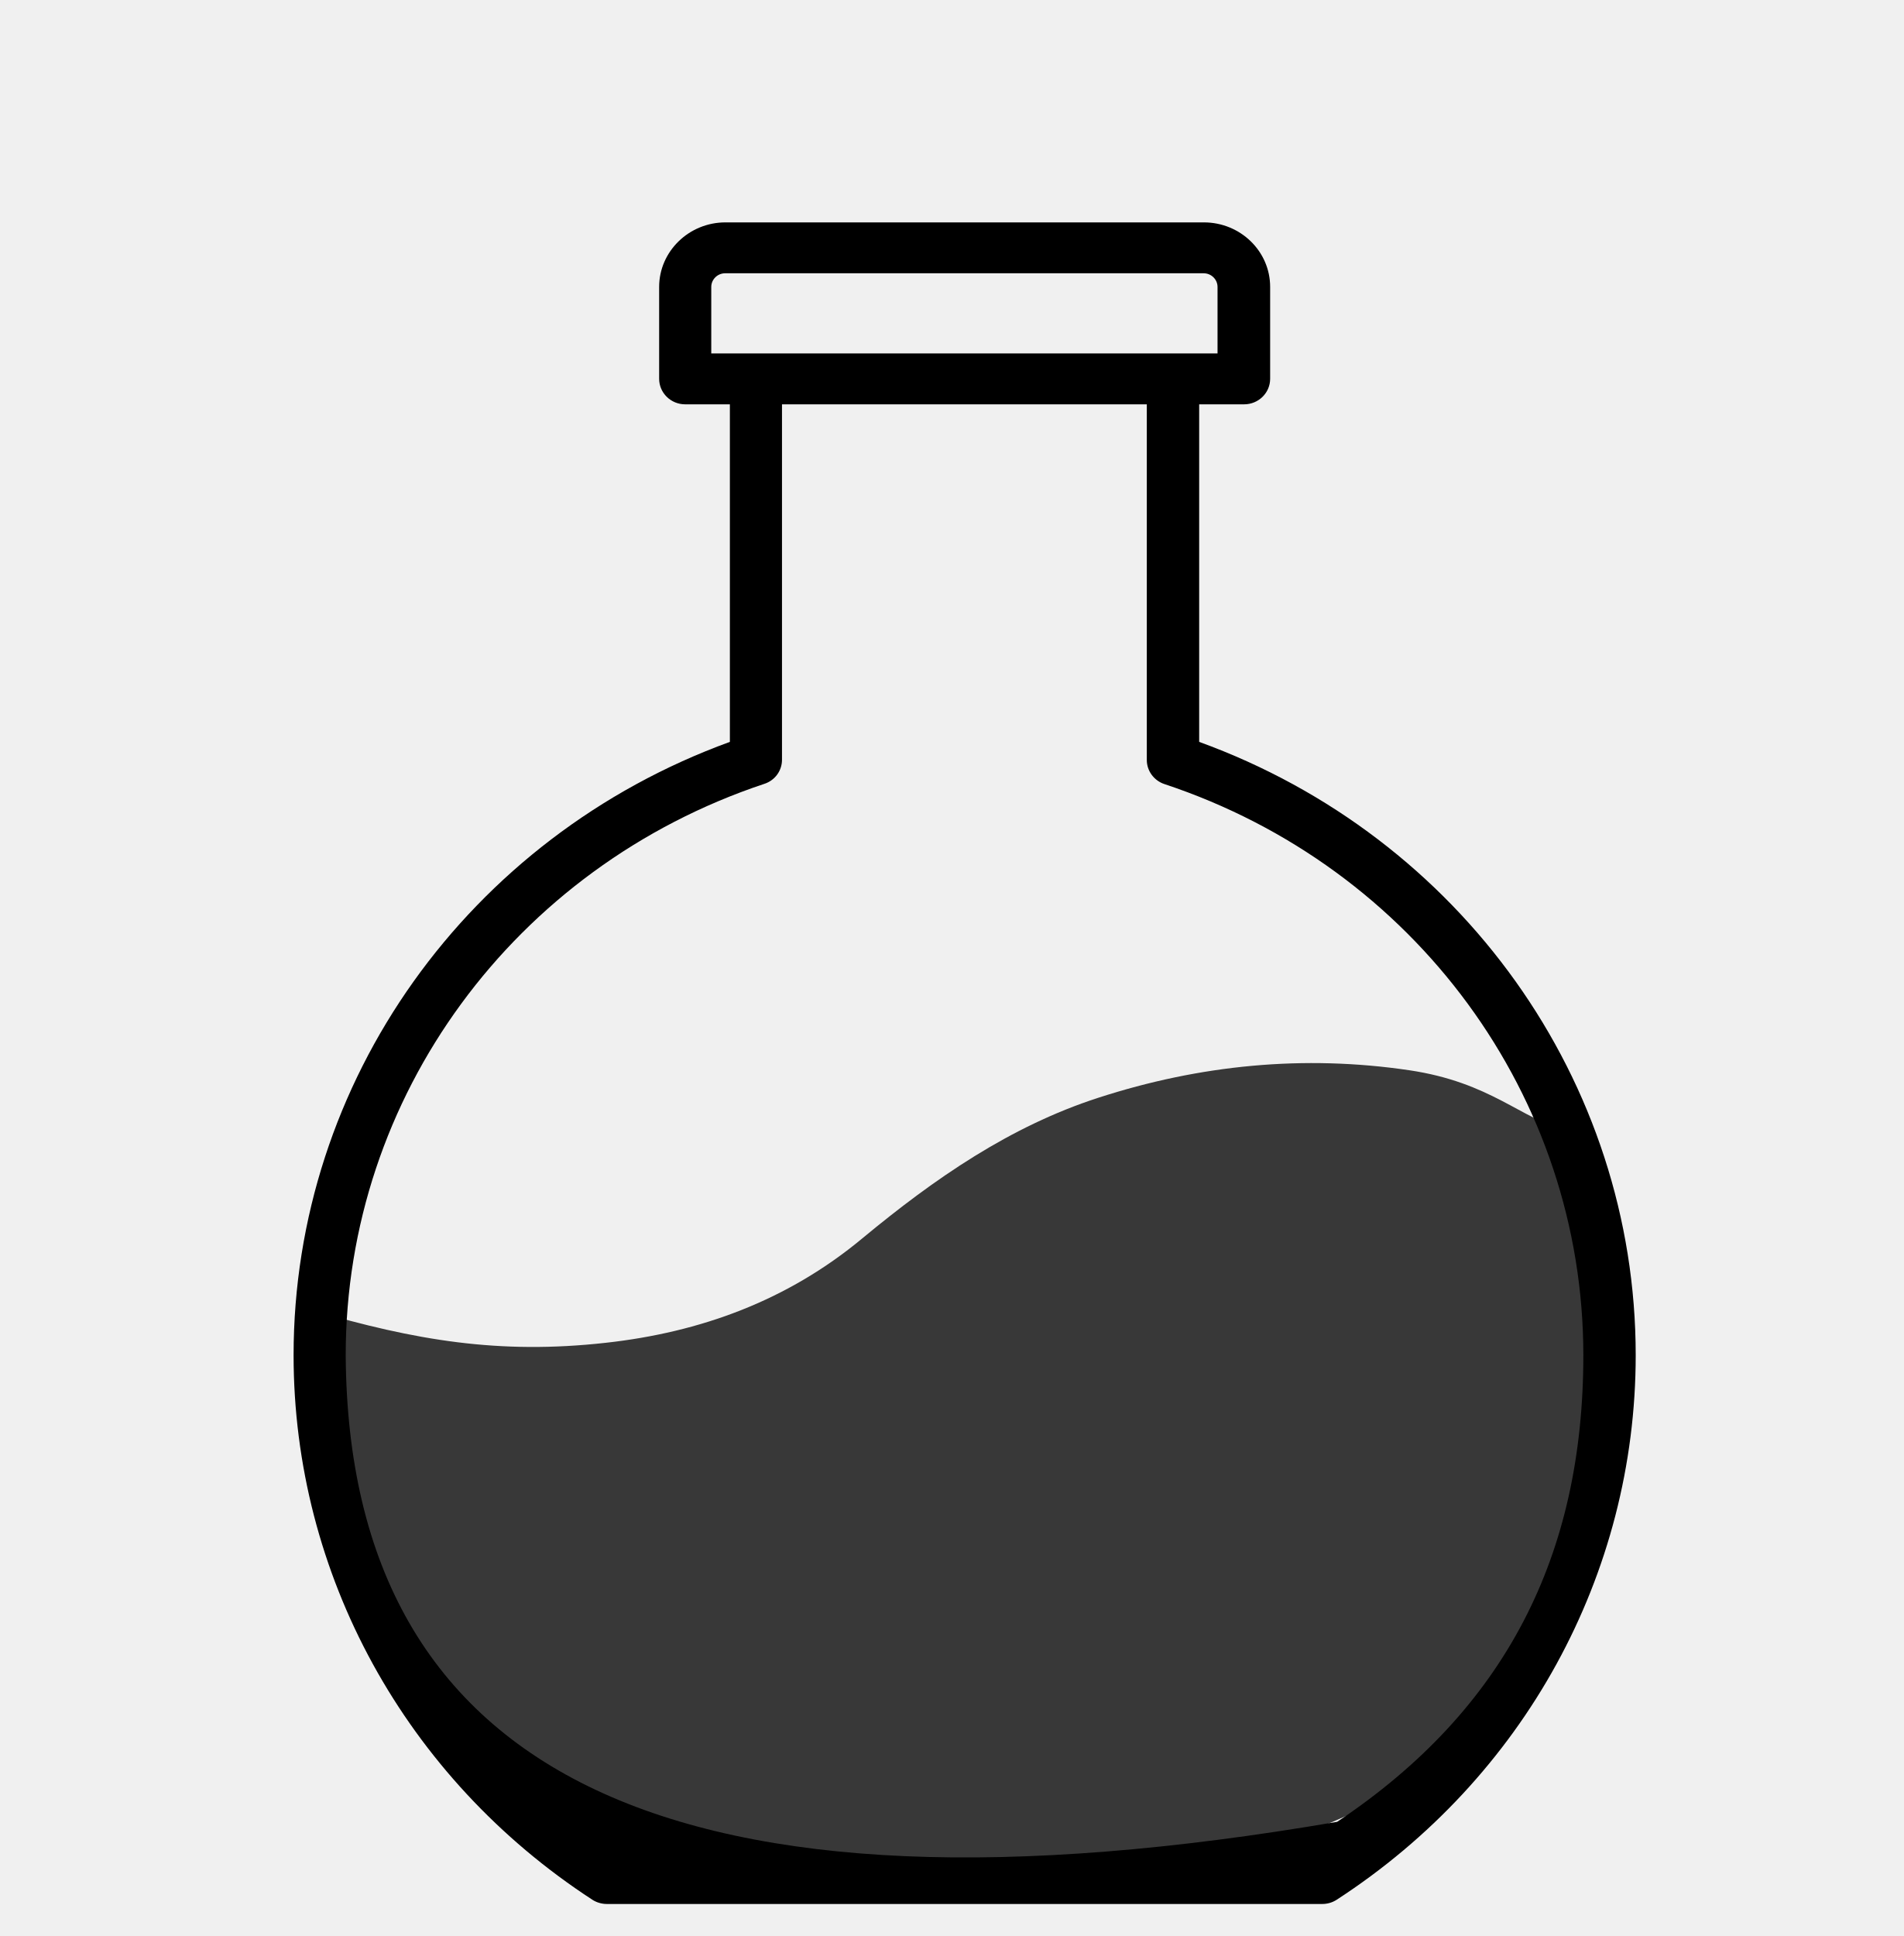
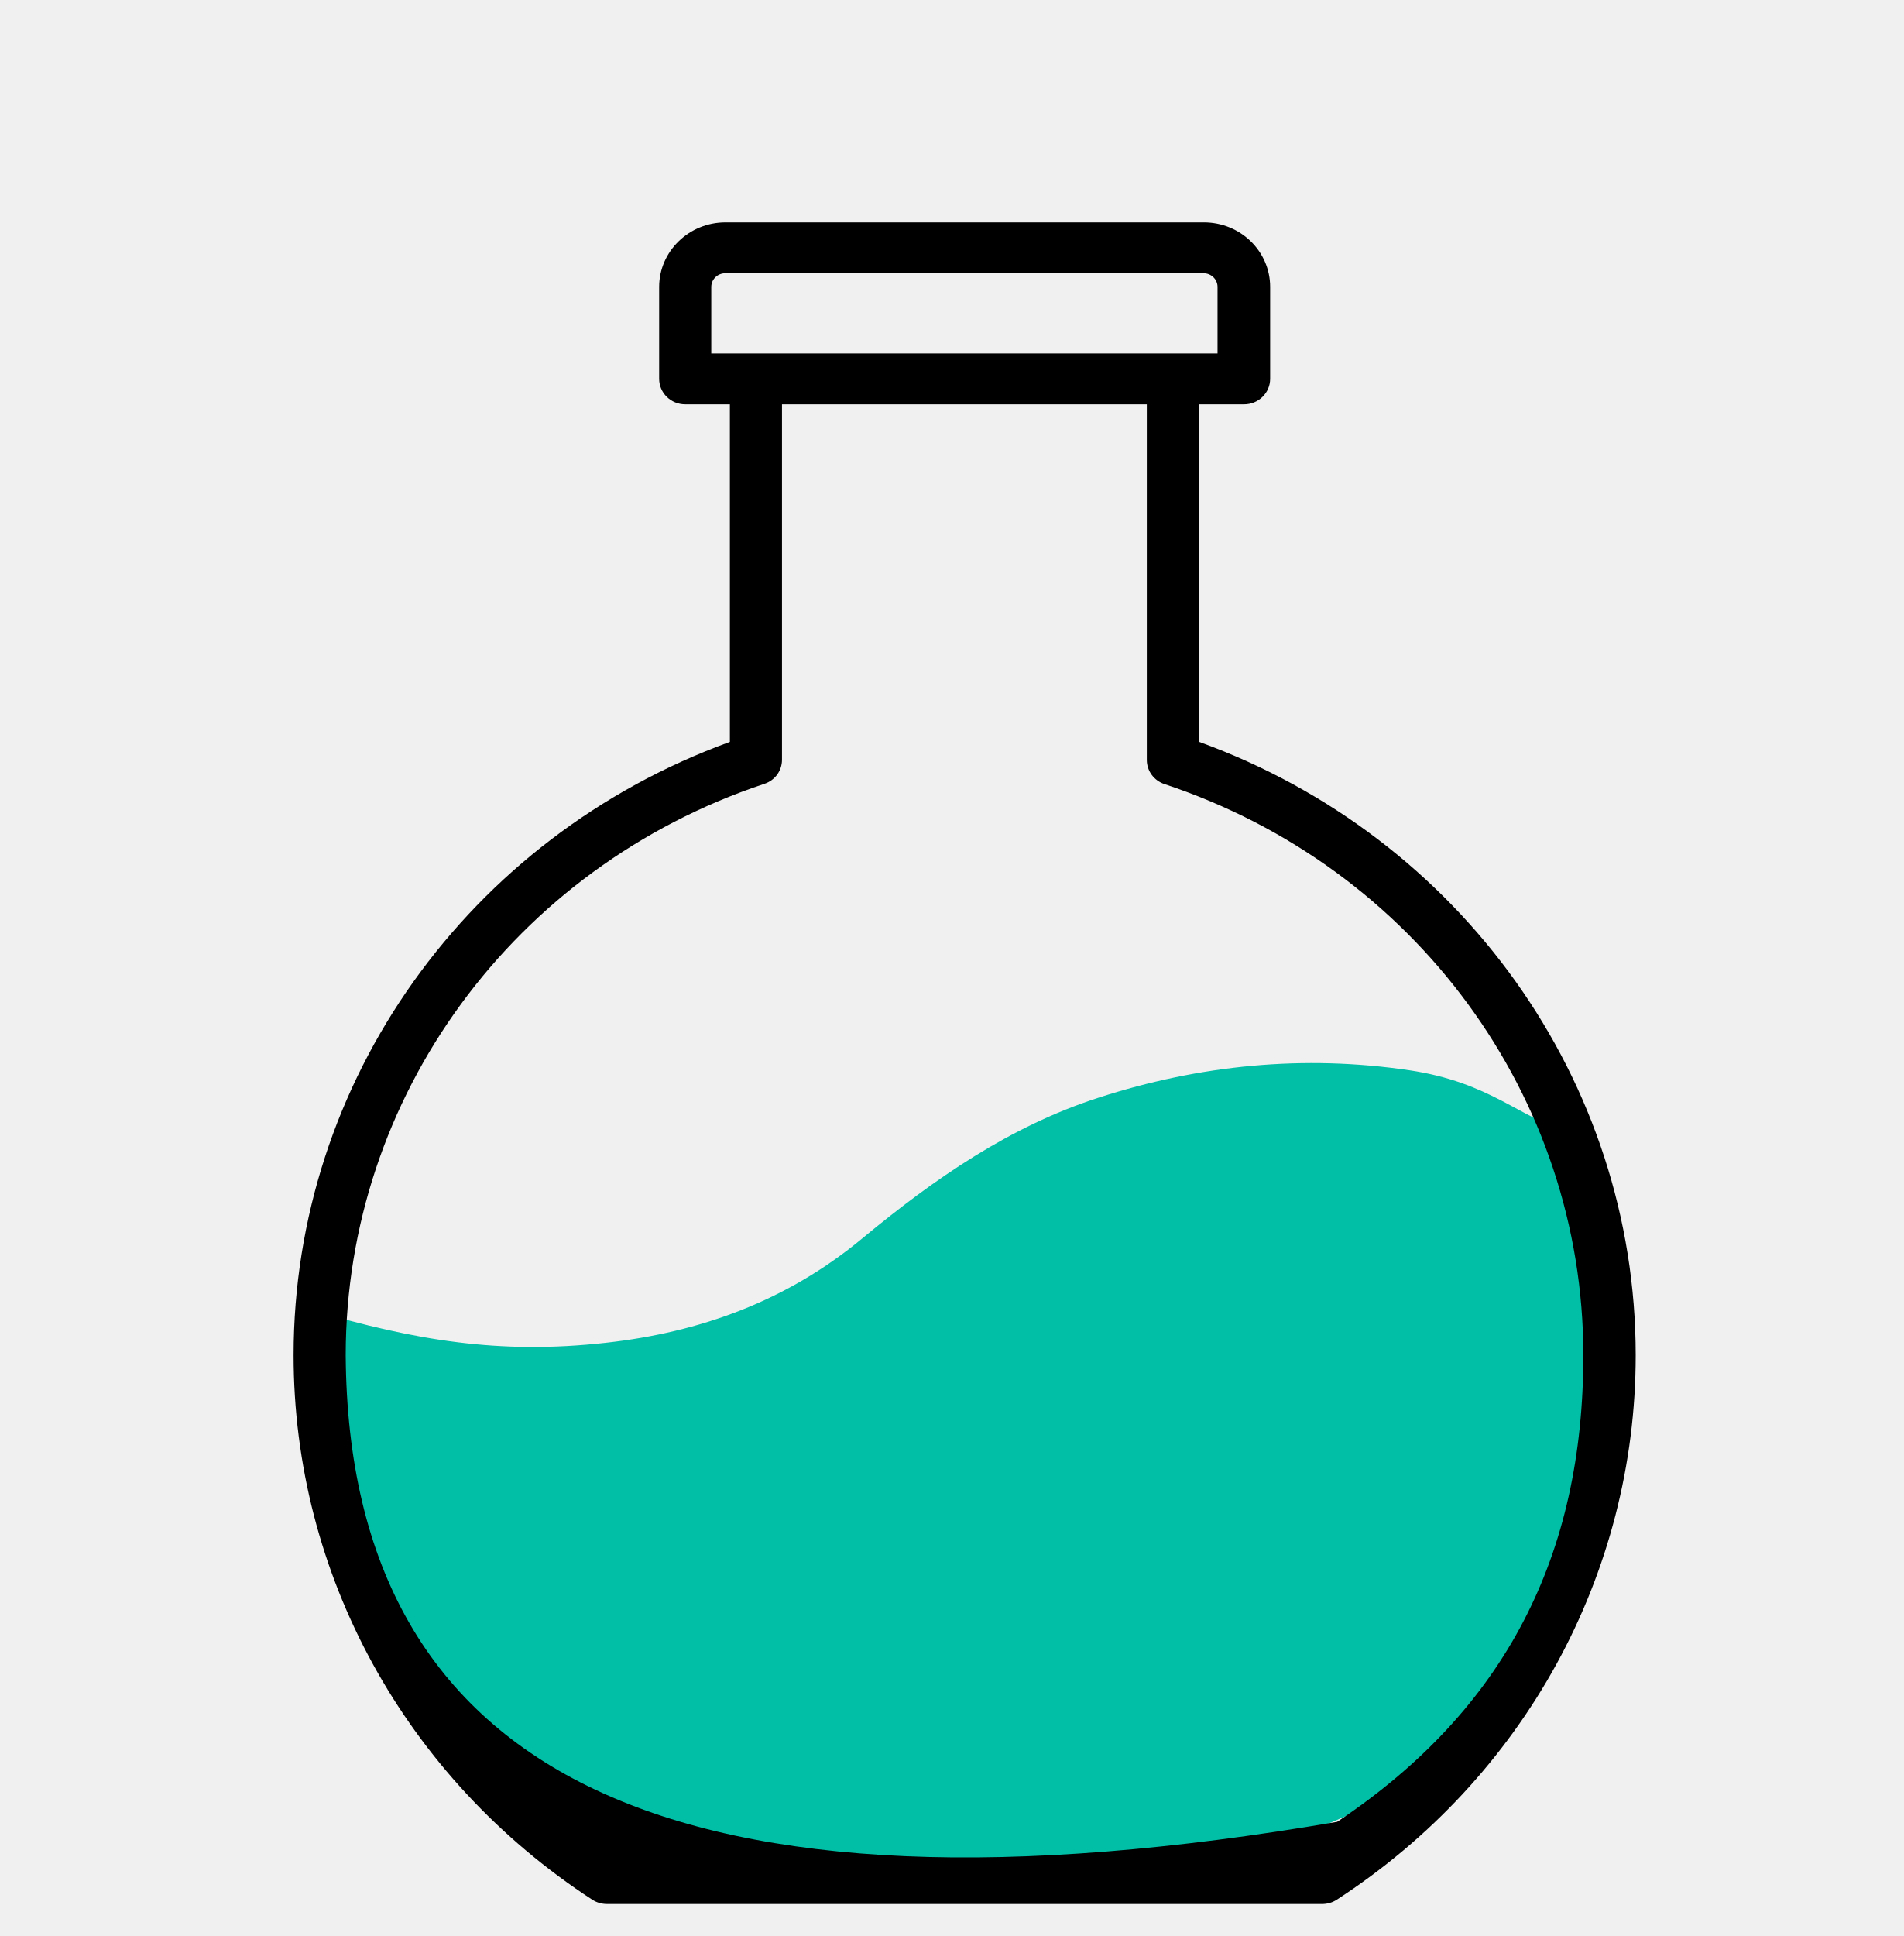
- <svg xmlns="http://www.w3.org/2000/svg" width="767" height="780" viewBox="0 0 767 780" fill="none">
+ <svg xmlns="http://www.w3.org/2000/svg" fill="none" height="780" viewBox="0 0 767 780" width="767">
  <g clip-path="url(#clip0_827_7449)">
-     <path d="M125.9 527.9C134.1 556.3 118.2 748.3 379.3 756.7C616.5 764.3 626.1 636.8 631.4 625.5C654.3 576.9 628.8 485.5 631.4 455.6C612.8 450.8 600.8 436.1 567.9 431.2C525.4 424.9 483.5 429 442.5 442.3C407 453.8 376.6 474.8 347.5 498.9C317.2 524.1 282.1 536.8 244.1 541C201.1 545.8 167.2 540 125.9 527.9Z" fill="#383838" />
+     <path class="relleno" d="M125.9 527.9C134.1 556.3 118.2 748.3 379.3 756.7C616.5 764.3 626.1 636.8 631.4 625.5C654.3 576.9 628.8 485.5 631.4 455.6C612.8 450.8 600.8 436.1 567.9 431.2C525.4 424.9 483.5 429 442.5 442.3C407 453.8 376.6 474.8 347.5 498.9C317.2 524.1 282.1 536.8 244.1 541C201.1 545.8 167.2 540 125.9 527.9Z" fill="#00bfa6" />
    <path d="M483.2 298.9V162.9H501.3C507.1 162.9 511.8 158.3 511.8 152.6V115.6C511.8 101.2 499.8 89.6 485.1 89.6H292.3C277.6 89.6 265.6 101.3 265.6 115.6V152.6C265.6 158.3 270.3 162.9 276.1 162.9H294.1V298.9C188.6 337.3 118.3 435.6 118.3 546C118.3 634.3 163.3 716.3 238.7 765.4C240.4 766.5 242.5 767.1 244.5 767.1H532.8C534.9 767.1 536.9 766.5 538.6 765.4C614.1 716.4 659.1 634.4 659.1 546C659.1 435.6 588.7 337.2 483.2 298.9ZM286.6 115.6C286.6 112.6 289.1 110.1 292.2 110.1H485C488.1 110.1 490.6 112.6 490.6 115.6V142.4H286.6V115.6ZM538.8 734C273.6 779.5 140.4 716.8 139.3 546C139.3 441.9 207.1 349.4 308 315.8C312.3 314.4 315.1 310.5 315.1 306.1V162.9H462.1V306.2C462.1 310.6 465 314.5 469.2 315.9C570.2 349.4 638 441.9 638 546C638 626.5 606.8 688.6 538.8 734Z" fill="black" />
  </g>
  <defs>
    <clipPath id="clip0_827_7449">
-       <rect width="767" height="780" fill="white" />
+       <rect fill="white" height="780" width="767" />
    </clipPath>
  </defs>
</svg>
